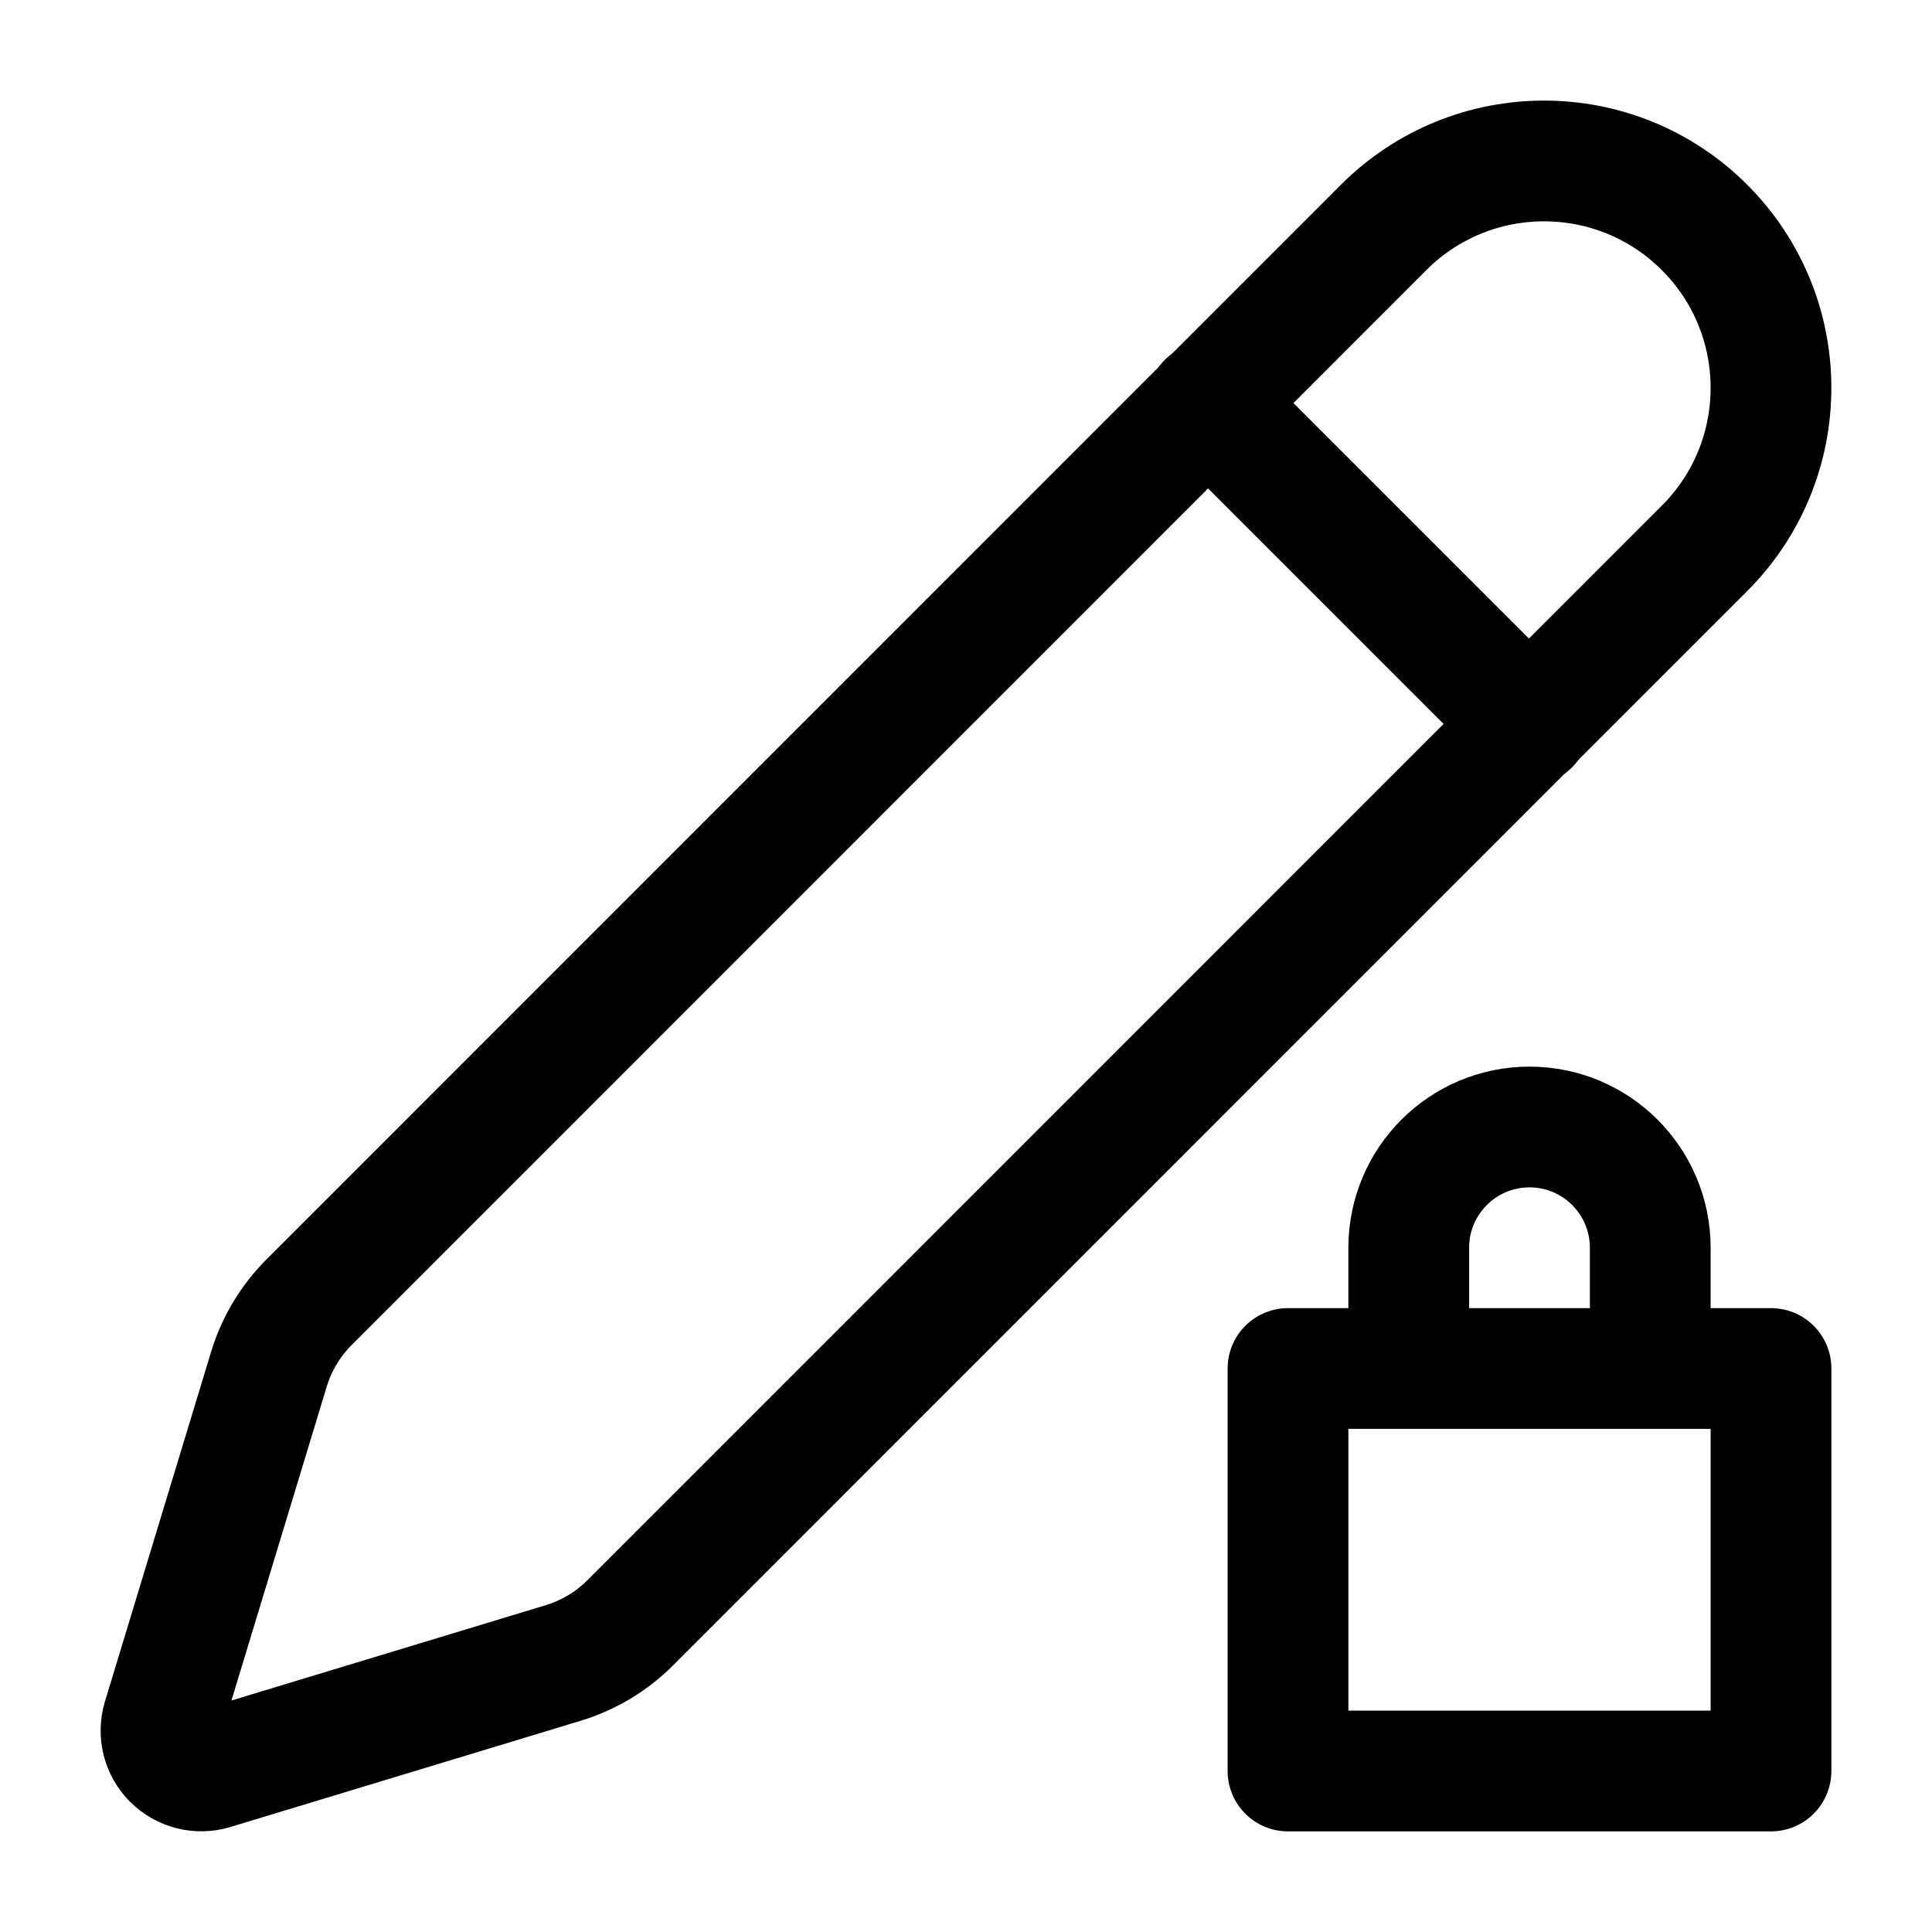
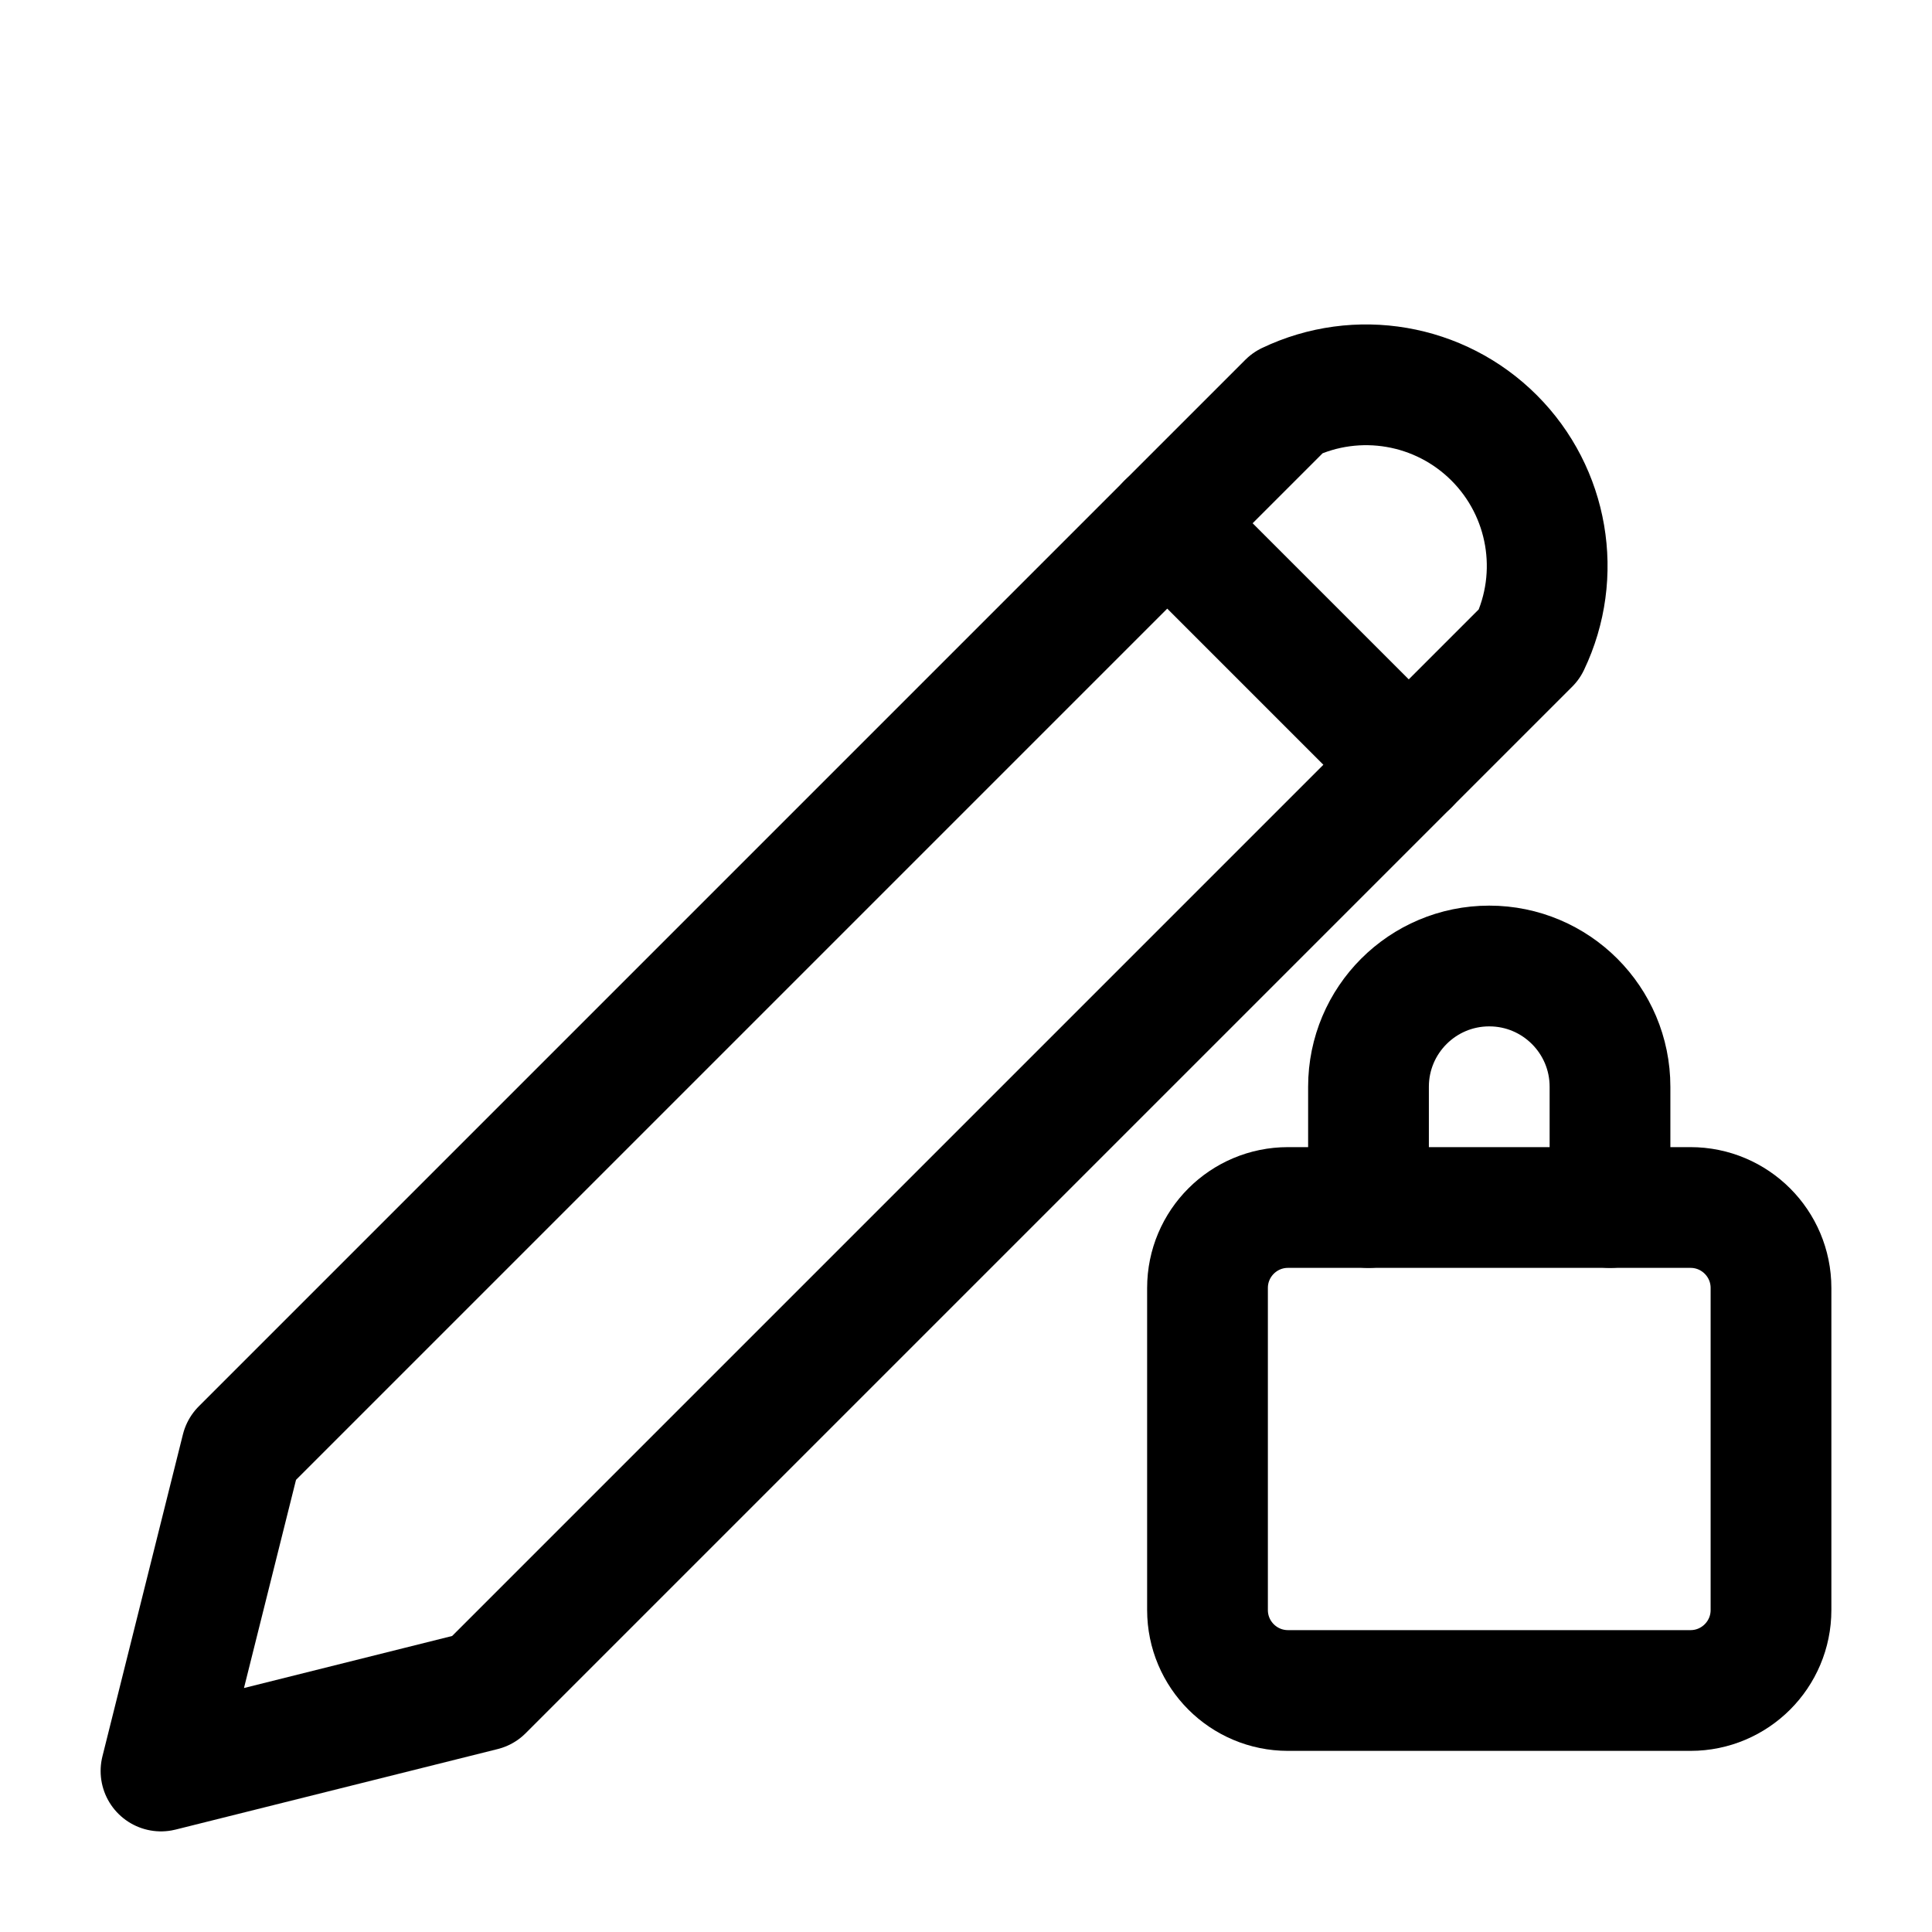
<svg xmlns="http://www.w3.org/2000/svg" viewBox="0 0 24 24" fill="none" stroke="currentColor" stroke-width="1.5" stroke-linecap="round" stroke-linejoin="round">
-   <path d="M21.174 6.812a1 1 0 0 0-3.986-3.987L3.842 16.174a2 2 0 0 0-.5.83l-1.321 4.352a.5.5 0 0 0 .623.622l4.353-1.32a2 2 0 0 0 .83-.497z" />
-   <path d="m15 5 4 4" />
-   <path d="M16 17h6v5h-6zM17.5 17v-1.5a1.5 1.5 0 0 1 3 0V17" />
+   <path d="M2 22l1-4L16 5a2.25 2.25 0 0 1 3 3L6 21l-4 1z" />
+   <path d="m14.5 6.5 3 3" />
+   <rect x="15" y="15" width="7" height="6" rx="1" />
+   <path d="M17 15v-1.5a1.5 1.5 0 0 1 3 0V15" />
</svg>
